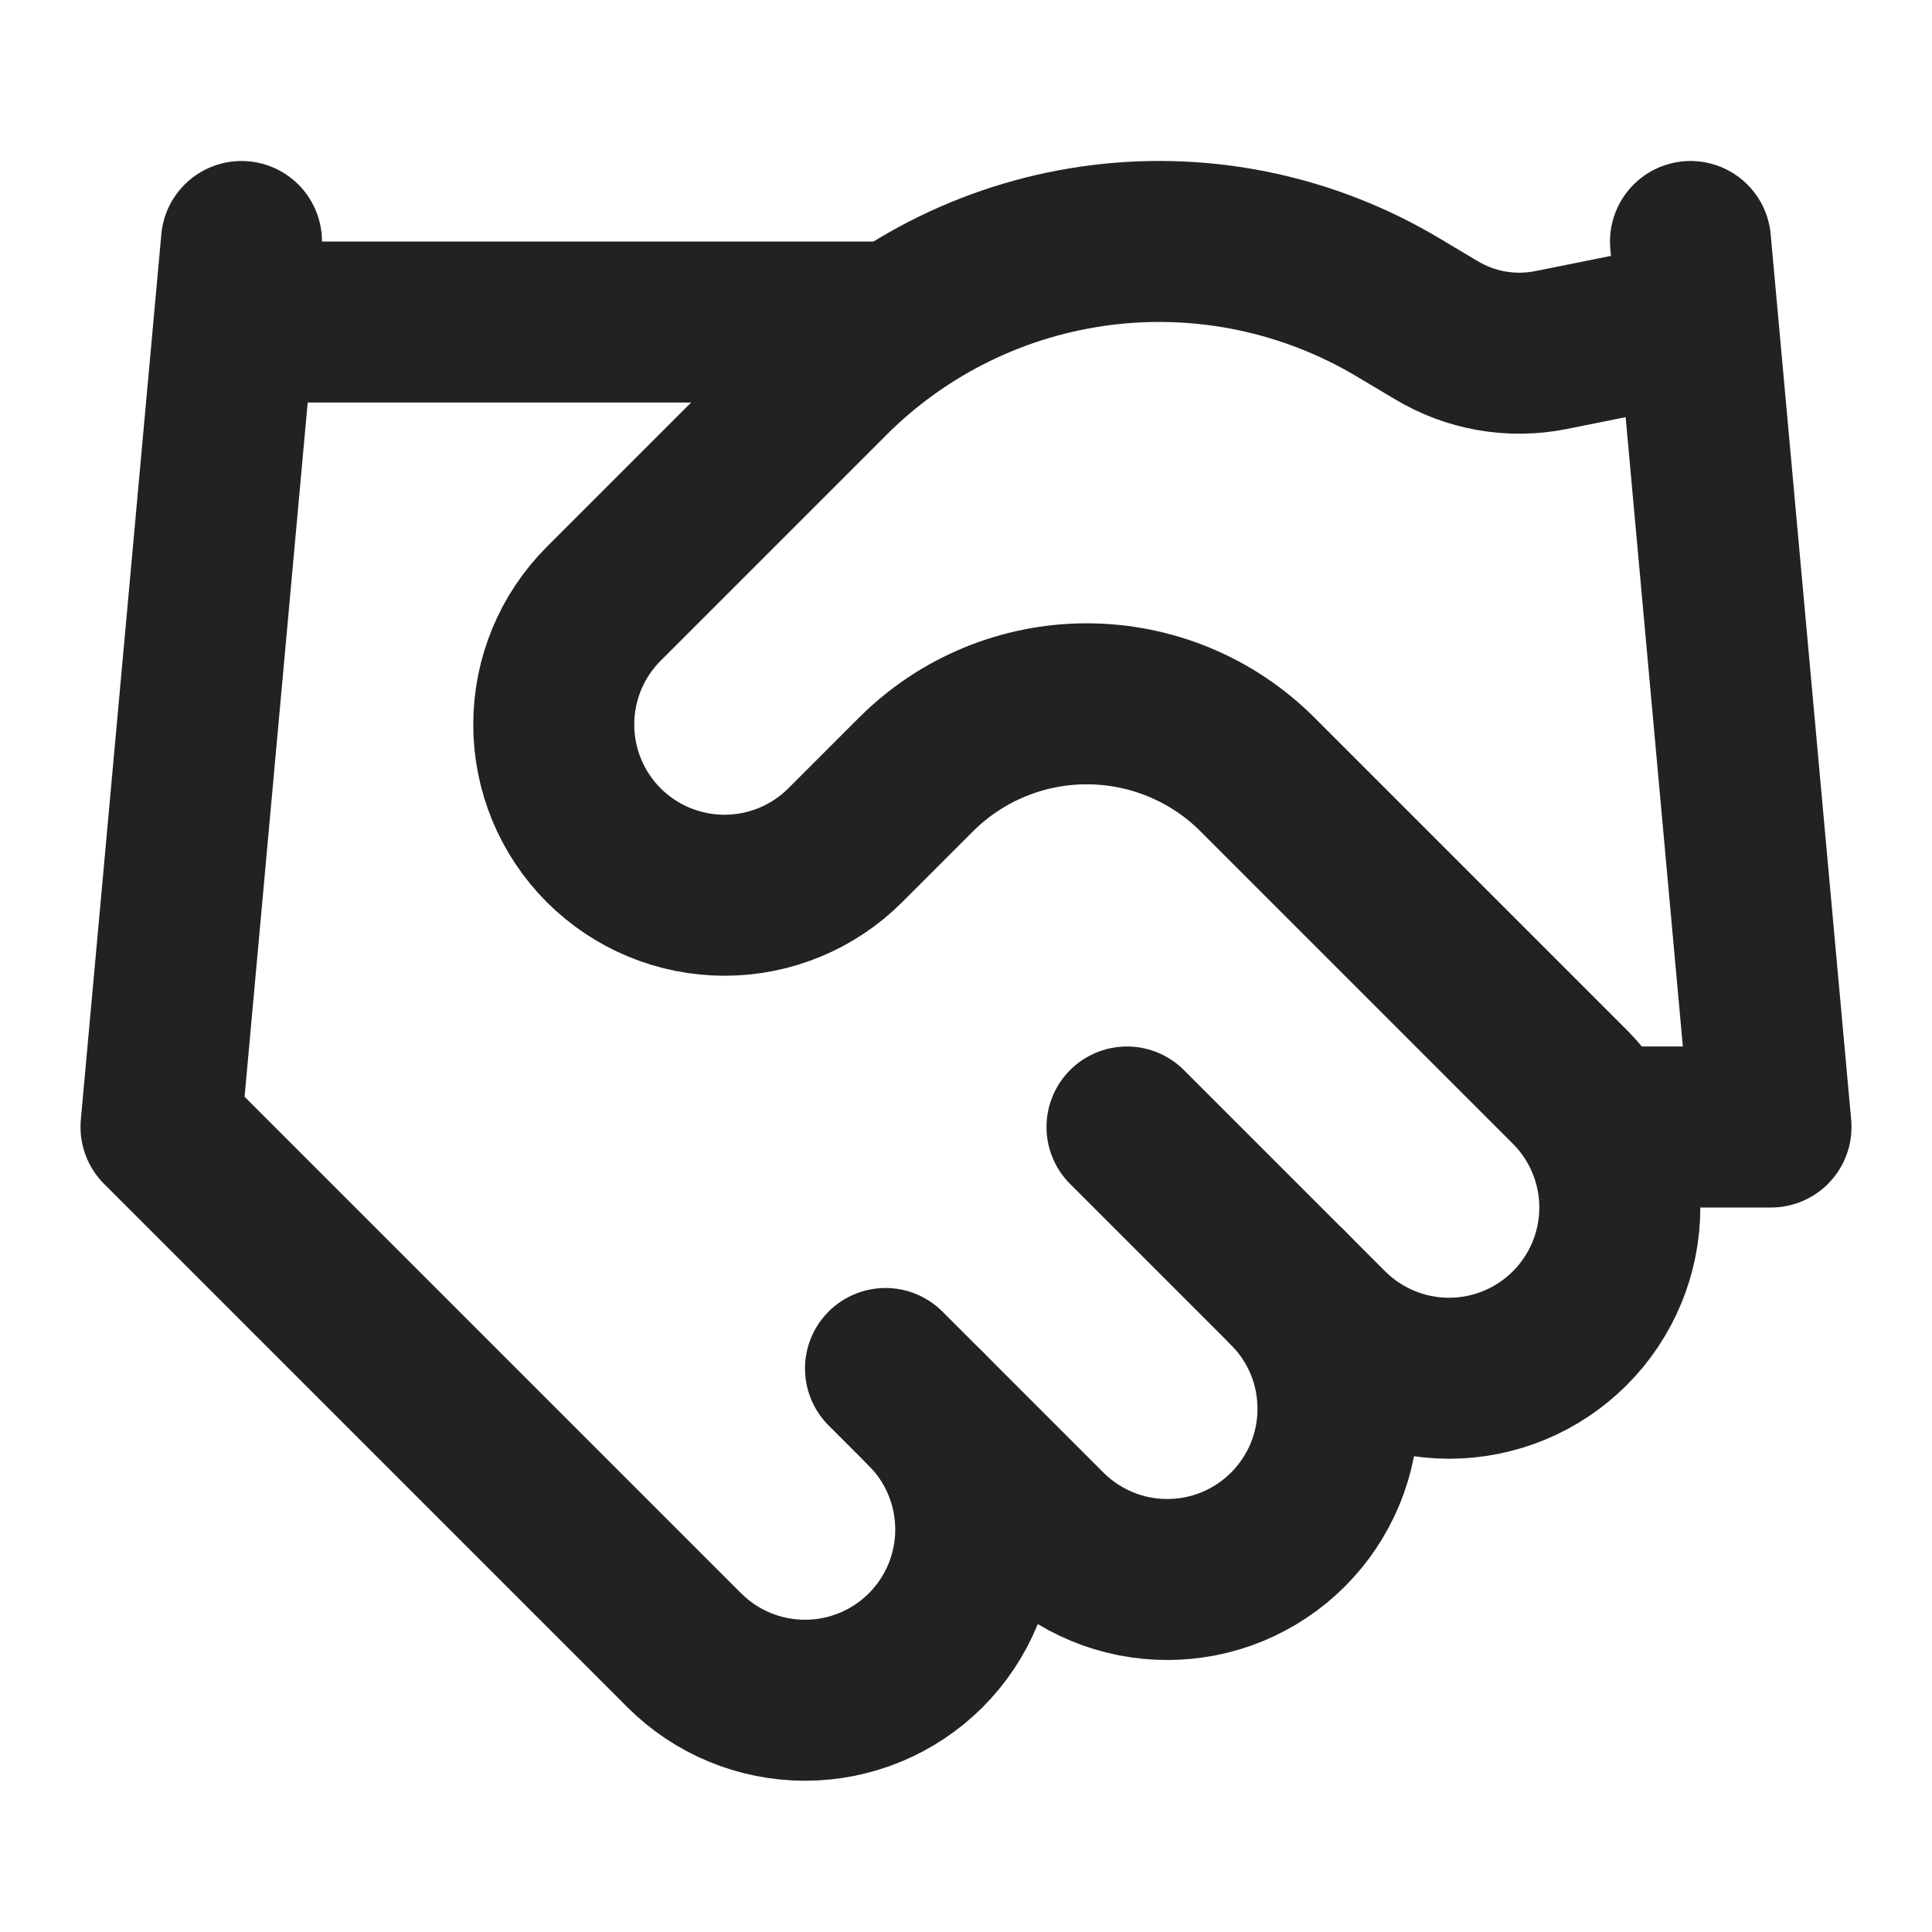
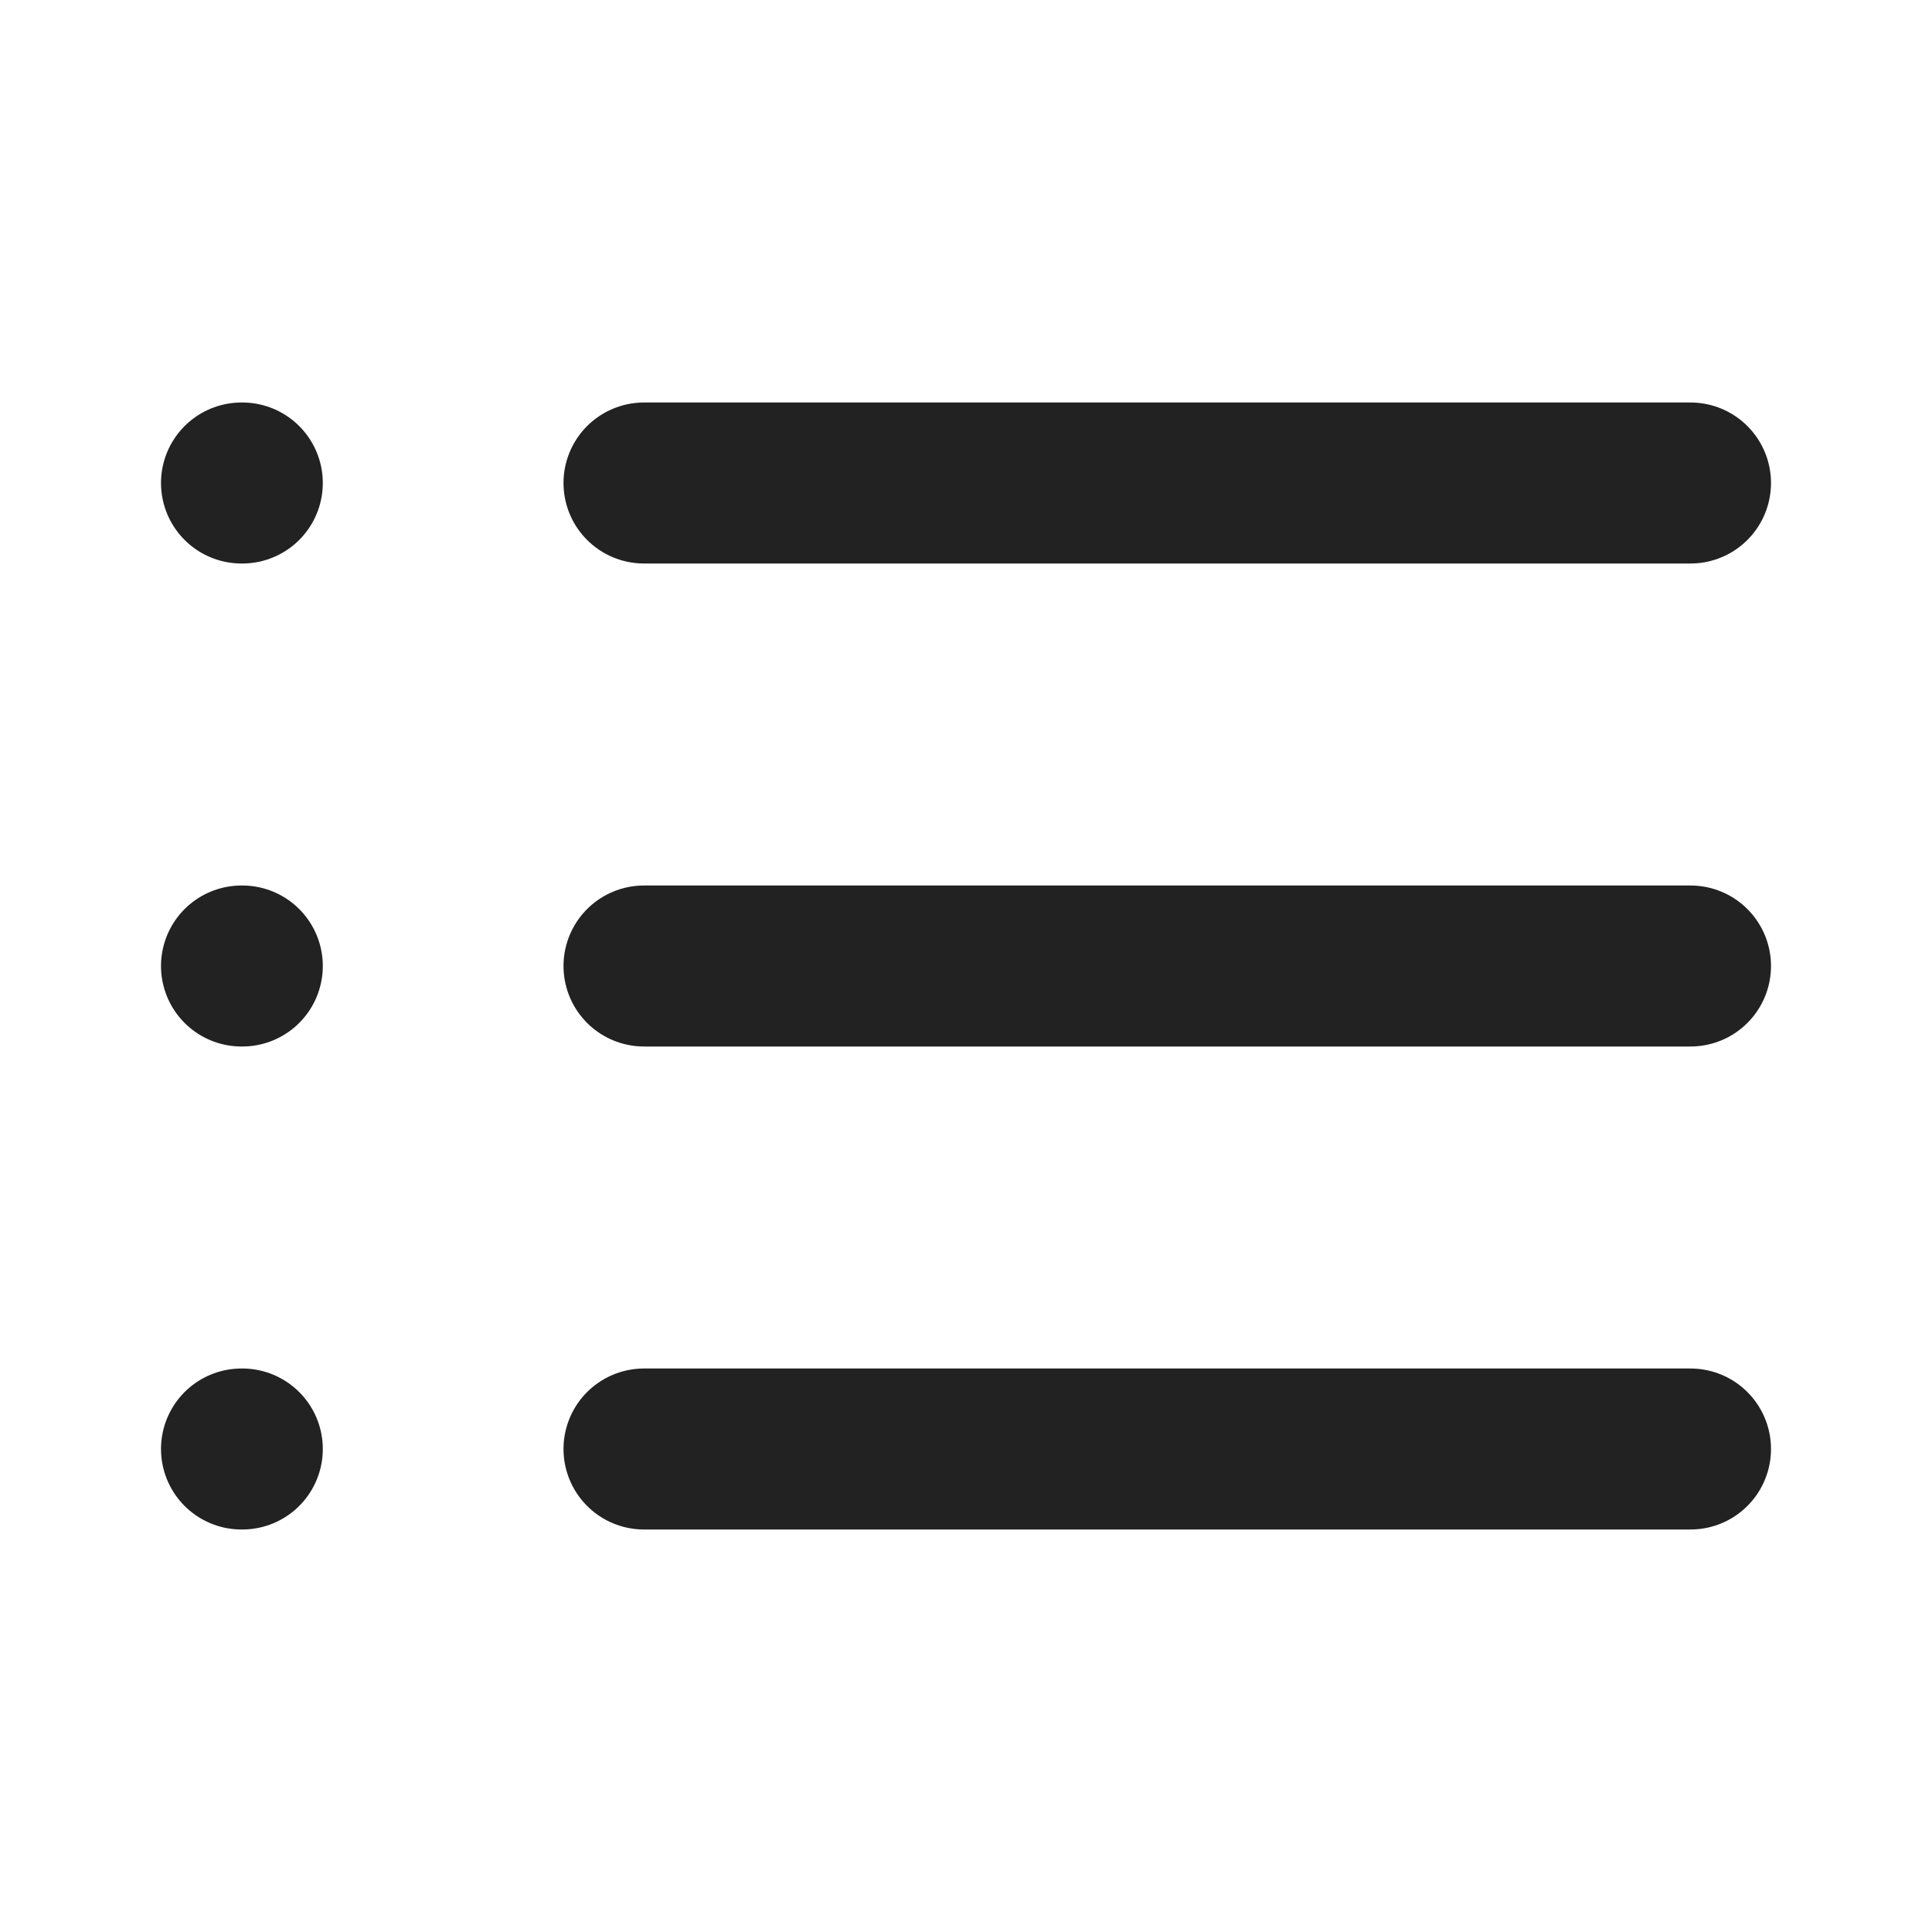
<svg xmlns="http://www.w3.org/2000/svg" width="24" height="24" viewBox="0 0 24 24" fill="none">
-   <path d="M11 17L13 19C13.197 19.197 13.431 19.353 13.688 19.46C13.946 19.567 14.221 19.621 14.5 19.621C14.779 19.621 15.054 19.567 15.312 19.46C15.569 19.353 15.803 19.197 16 19C16.197 18.803 16.353 18.569 16.46 18.312C16.567 18.054 16.621 17.779 16.621 17.5C16.621 17.221 16.567 16.946 16.46 16.688C16.353 16.431 16.197 16.197 16 16" stroke="#222222" stroke-width="2" stroke-linecap="round" stroke-linejoin="round" />
-   <path d="M14 14L16.5 16.5C16.898 16.898 17.438 17.121 18 17.121C18.563 17.121 19.102 16.898 19.5 16.5C19.898 16.102 20.122 15.563 20.122 15C20.122 14.437 19.898 13.898 19.5 13.5L15.62 9.62C15.058 9.058 14.295 8.743 13.5 8.743C12.705 8.743 11.943 9.058 11.38 9.62L10.5 10.5C10.102 10.898 9.563 11.121 9 11.121C8.438 11.121 7.898 10.898 7.5 10.5C7.102 10.102 6.879 9.563 6.879 9C6.879 8.437 7.102 7.898 7.5 7.5L10.31 4.69C11.223 3.78 12.412 3.201 13.691 3.043C14.97 2.885 16.264 3.159 17.37 3.82L17.84 4.1C18.266 4.357 18.772 4.446 19.26 4.35L21 4" stroke="#222222" stroke-width="2" stroke-linecap="round" stroke-linejoin="round" />
-   <path d="M21 3L22 14H20" stroke="#222222" stroke-width="2" stroke-linecap="round" stroke-linejoin="round" />
-   <path d="M3 3L2 14L8.5 20.5C8.898 20.898 9.437 21.121 10 21.121C10.563 21.121 11.102 20.898 11.5 20.5C11.898 20.102 12.121 19.563 12.121 19C12.121 18.437 11.898 17.898 11.5 17.5" stroke="#222222" stroke-width="2" stroke-linecap="round" stroke-linejoin="round" />
-   <path d="M3 4H11" stroke="#222222" stroke-width="2" stroke-linecap="round" stroke-linejoin="round" />
+   <path d="M8 6H21M8 12H21M8 18H21M3 6H3.01M3 12H3.01M3 18H3.01" stroke="#222222" stroke-width="2" stroke-linecap="round" stroke-linejoin="round" />
</svg>
